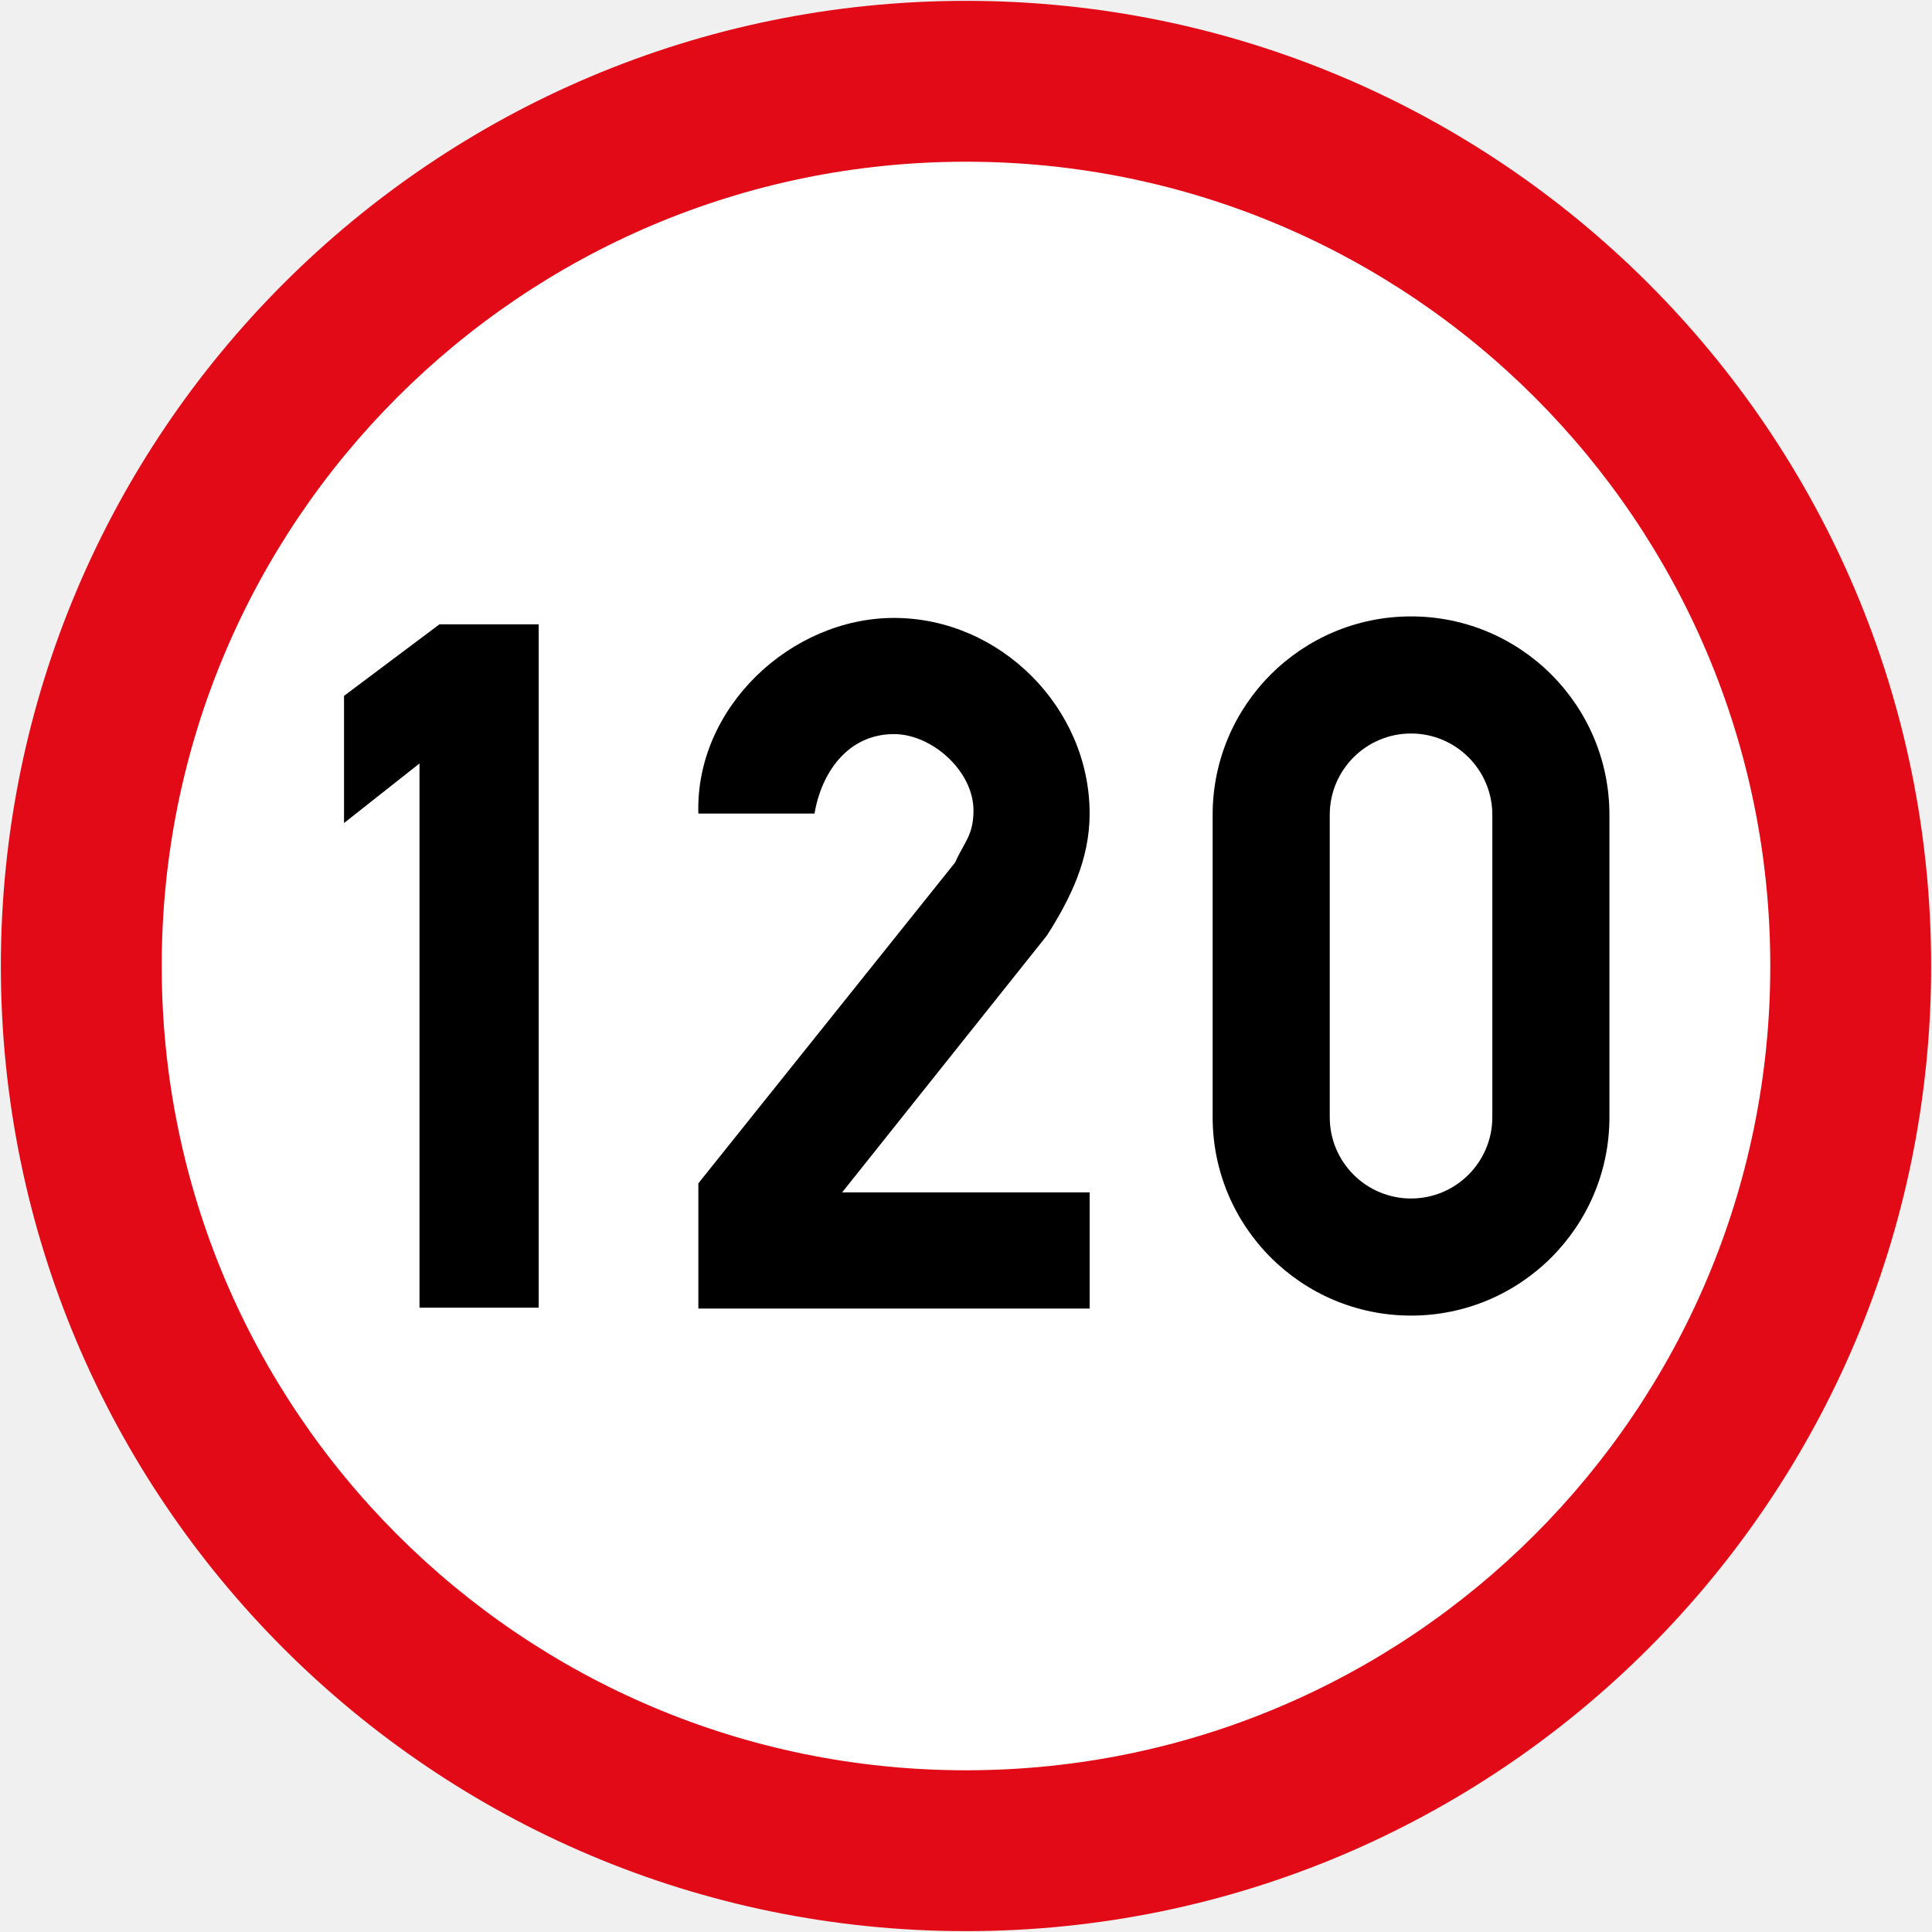
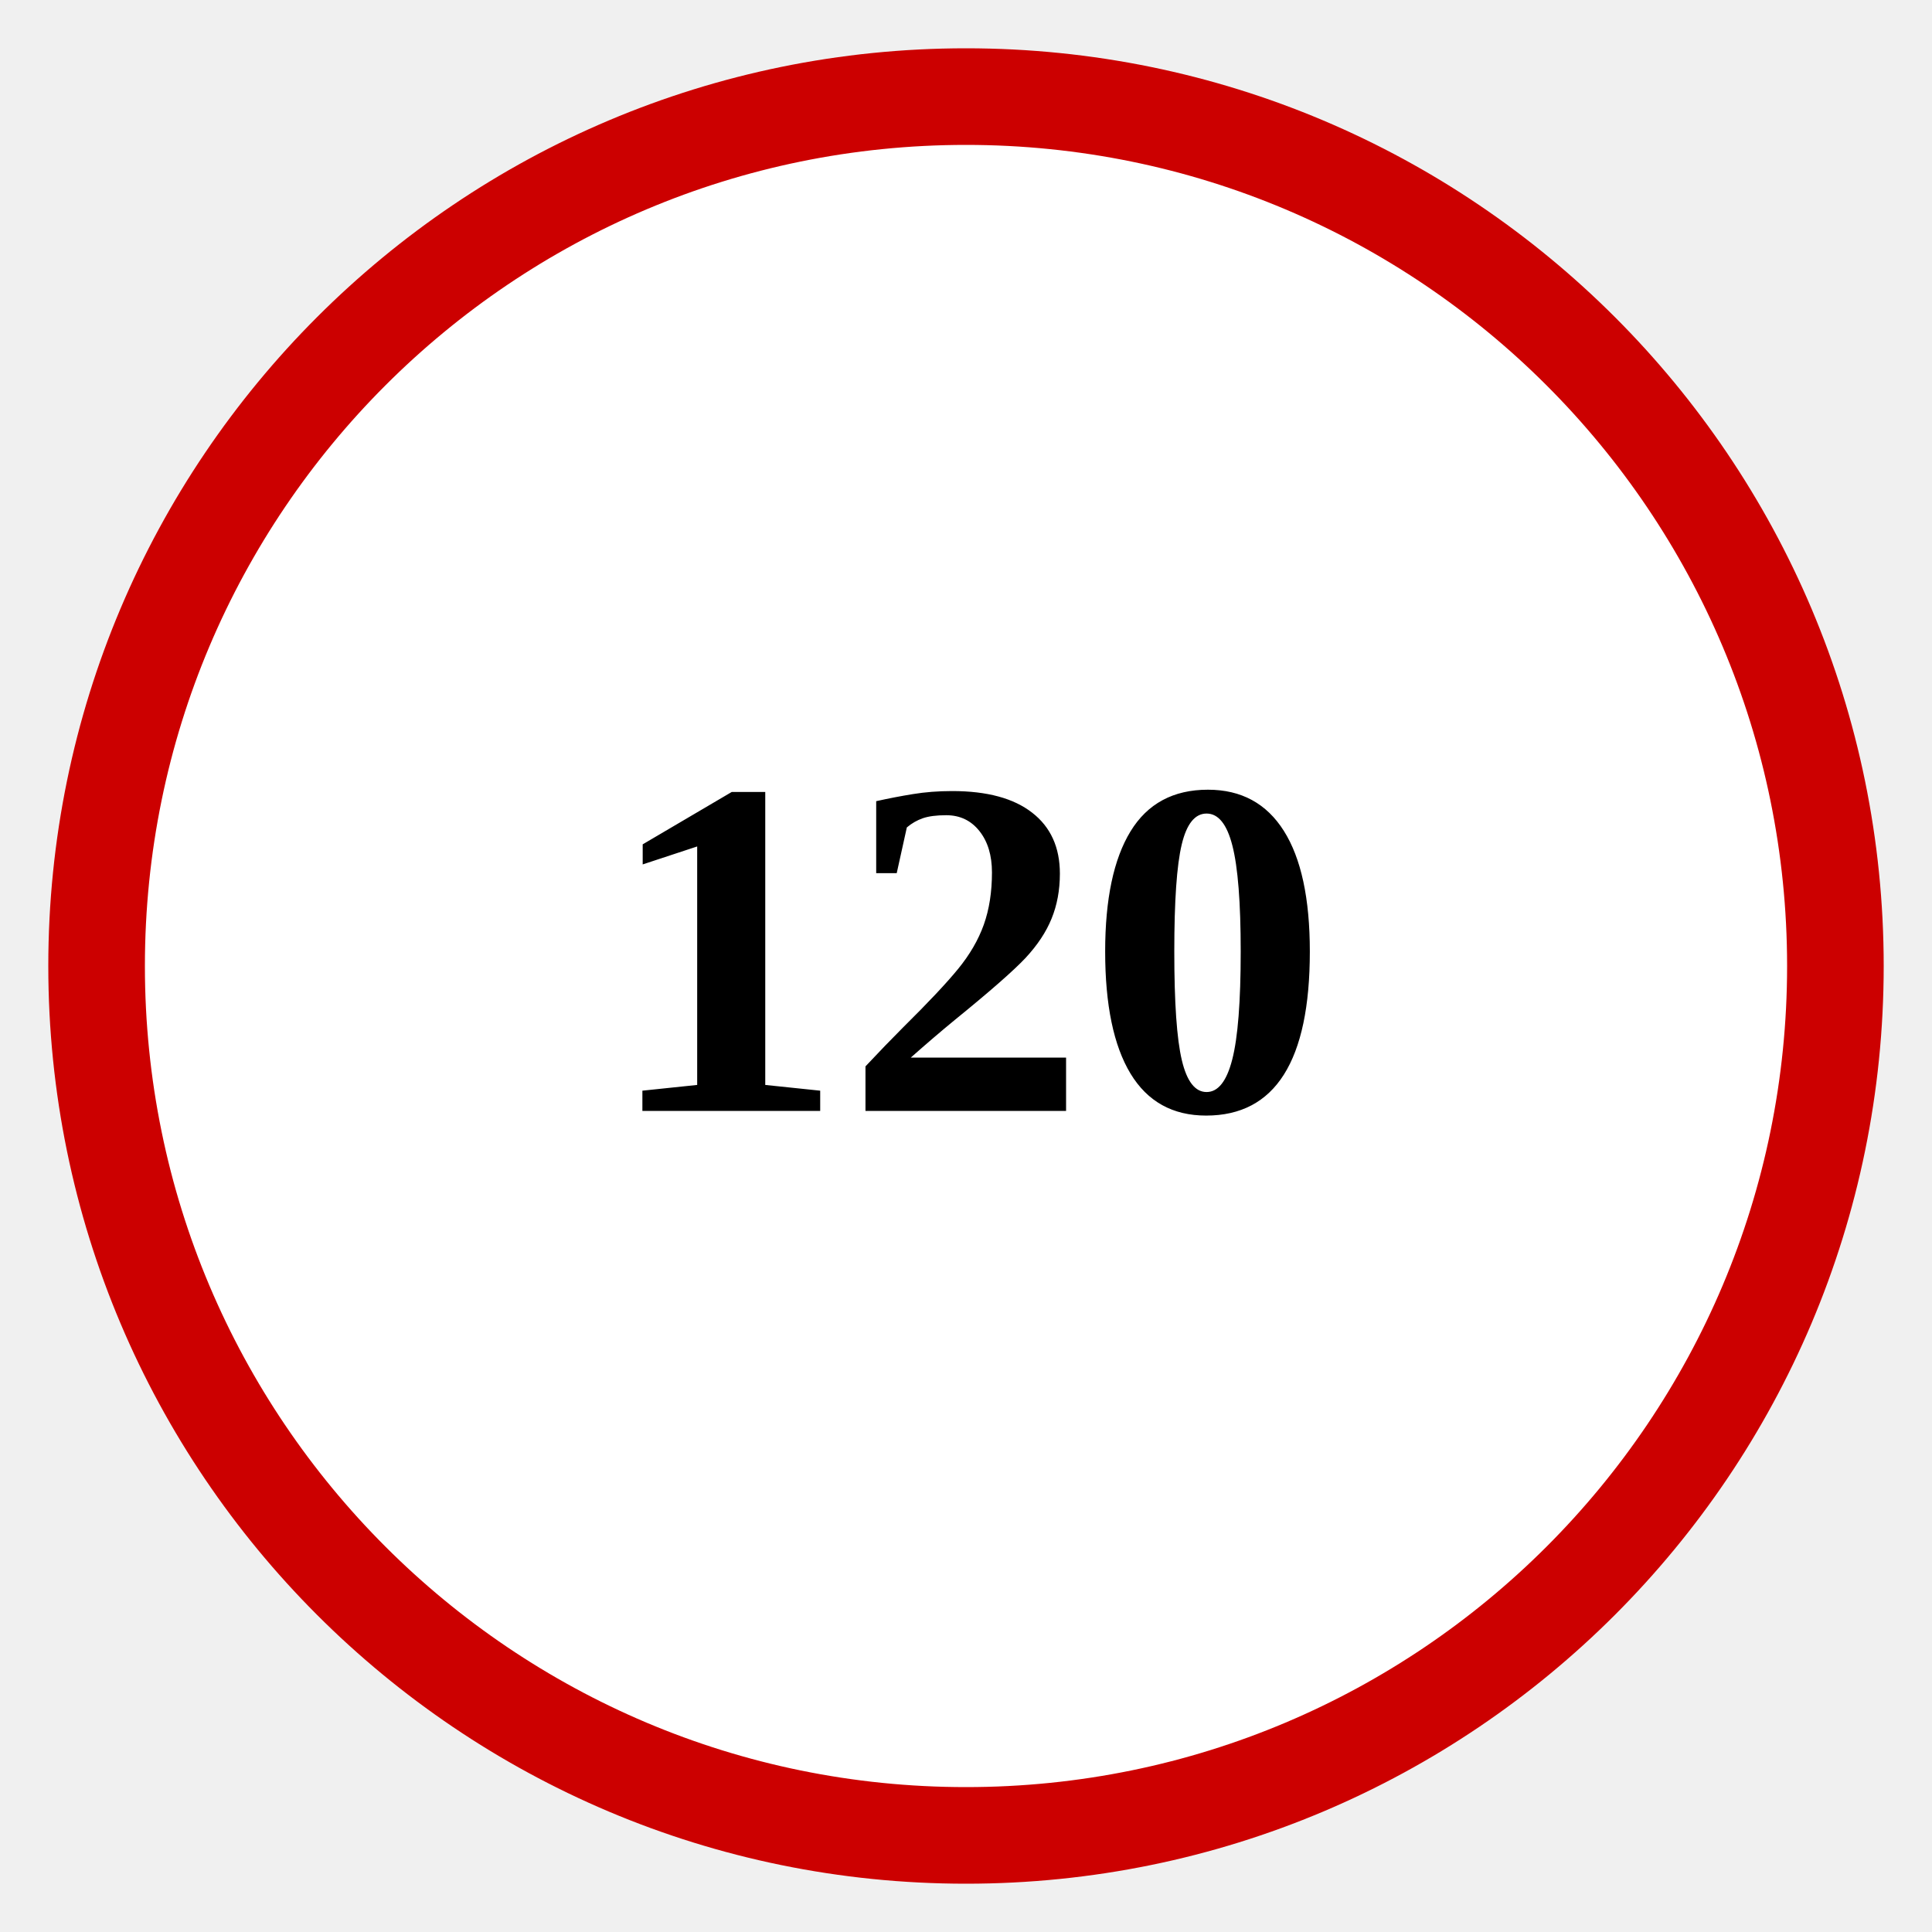
- <svg xmlns="http://www.w3.org/2000/svg" xmlns:ns1="http://www.openswatchbook.org/uri/2009/osb" width="900.8" height="900.8" viewBox="0 0 900.8 900.8" id="svg4143" version="1.1">
-   <defs id="defs4145">
-     <linearGradient id="linearGradient7315" ns1:paint="solid">
-       <stop style="stop-color:#ff0000;stop-opacity:1;" offset="0" id="stop7317" />
-     </linearGradient>
-   </defs>
-   <g id="layer1" transform="translate(-2691.707,9428.833)">
-     <circle style="fill:#e20a16;fill-opacity:1;stroke:none;stroke-width:8.05;stroke-miterlimit:4;stroke-dasharray:none;stroke-opacity:1" id="path4702" cx="3142.107" cy="-8978.433" r="450" />
-     <circle cy="-8978.433" cx="3142.107" id="circle4704" style="fill:#ffffff;fill-opacity:1;stroke:none;stroke-width:8.05;stroke-miterlimit:4;stroke-dasharray:none;stroke-opacity:1" r="375" />
-     <g style="font-style:normal;font-variant:normal;font-weight:normal;font-stretch:normal;font-size:139.415px;line-height:125%;font-family:'DIN 1451 Mittelschrift';-inkscape-font-specification:'DIN 1451 Mittelschrift';letter-spacing:0px;word-spacing:0px;fill:#000000;fill-opacity:1;stroke:none;stroke-width:1px;stroke-linecap:butt;stroke-linejoin:miter;stroke-opacity:1" id="text7210" transform="matrix(1.66,0,0,1.66,-694.3614,2649.728)" />
-     <g style="font-style:normal;font-variant:normal;font-weight:normal;font-stretch:normal;font-size:54.217px;line-height:125%;font-family:'DIN 1451 Mittelschrift';-inkscape-font-specification:'DIN 1451 Mittelschrift';letter-spacing:0px;word-spacing:0px;fill:#000000;fill-opacity:1;stroke:none;stroke-width:1px;stroke-linecap:butt;stroke-linejoin:miter;stroke-opacity:1" id="text4170" transform="matrix(-6.995278,0,0,6.995278,5529.681,25774.451)" />
-     <rect ry="92.5" rx="92.5" y="-9141.433" x="3257.107" height="326" width="185" id="rect13386" style="opacity:1;fill:#000000;fill-opacity:1;stroke:none;stroke-width:2.4;stroke-linejoin:miter;stroke-miterlimit:4;stroke-dasharray:none;stroke-dashoffset:0;stroke-opacity:1" />
-     <rect style="opacity:1;fill:#ffffff;fill-opacity:1;stroke:none;stroke-width:2.4;stroke-linejoin:miter;stroke-miterlimit:4;stroke-dasharray:none;stroke-dashoffset:0;stroke-opacity:1" id="rect13388" width="75.8" height="216.8" x="3311.707" y="-9086.833" rx="37.9" ry="37.9" />
-     <path d="m 2852.107,-9104.38 44.485,-33.353 46.274,0 0,318.6 -55.569,0 0,-253.735 -35.19,27.782 0,-59.294" style="fill:#000000;fill-opacity:1;fill-rule:nonzero;stroke:none" id="path14558" />
-     <path id="path4148" d="m 3108.535,-9140.722 c -48.118,0 -92.701,41.846 -91.218,91.218 l 54.161,0 c 3.192,-19.042 15.507,-37.057 37.057,-37.057 17.674,0 37.057,17.217 37.057,35.575 0,11.744 -4.333,14.709 -8.552,24.287 l -119.724,149.599 0,58.378 182.436,0 0,-54.16 -115.391,0 95.437,-119.725 c 11.174,-17.446 19.954,-35.689 19.954,-56.897 0,-49.372 -41.733,-91.218 -91.218,-91.218 z" style="fill:#000000;fill-opacity:1;fill-rule:nonzero;stroke:none" />
-   </g>
+ <svg xmlns="http://www.w3.org/2000/svg" viewBox="0 0 200 200">
+   <circle cx="100" cy="100" r="90" fill="white" stroke="#CC0000" stroke-width="10" />
+   <text x="100" y="115" text-anchor="middle" font-size="50" font-weight="900">120</text>
</svg>
